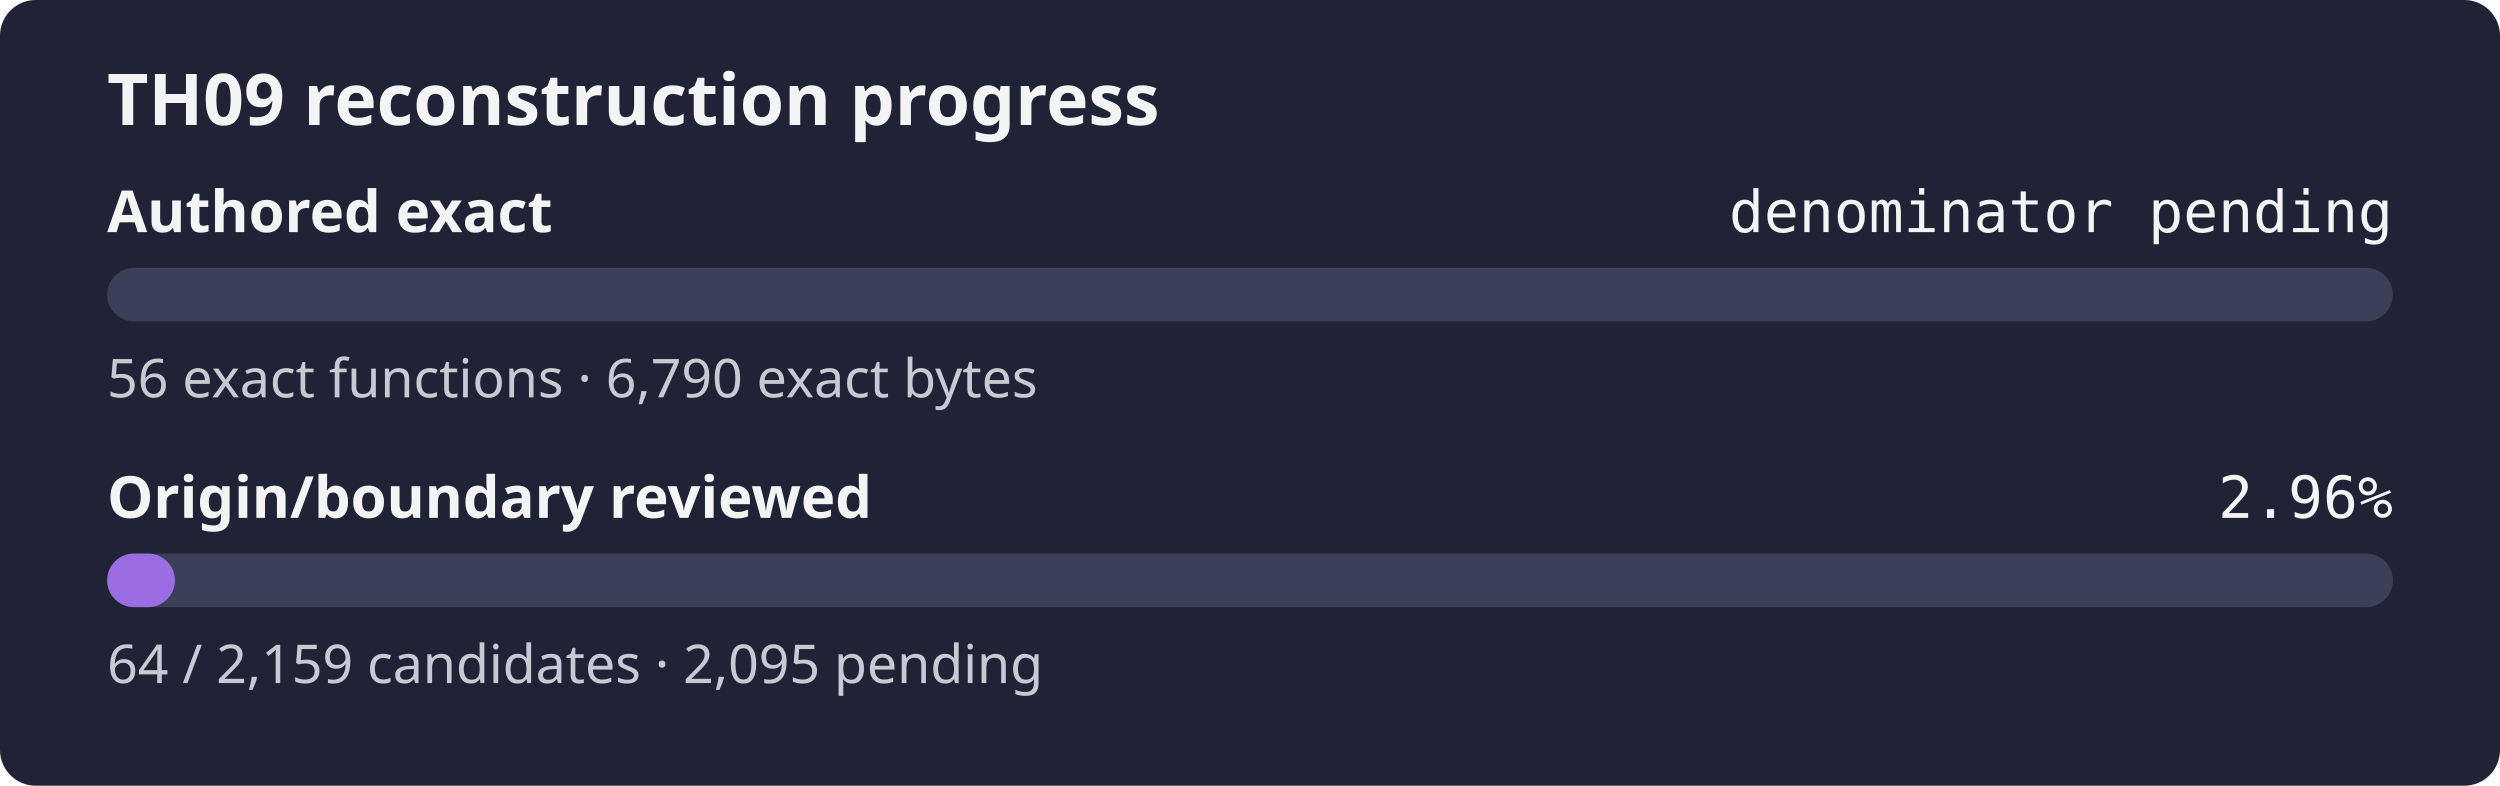
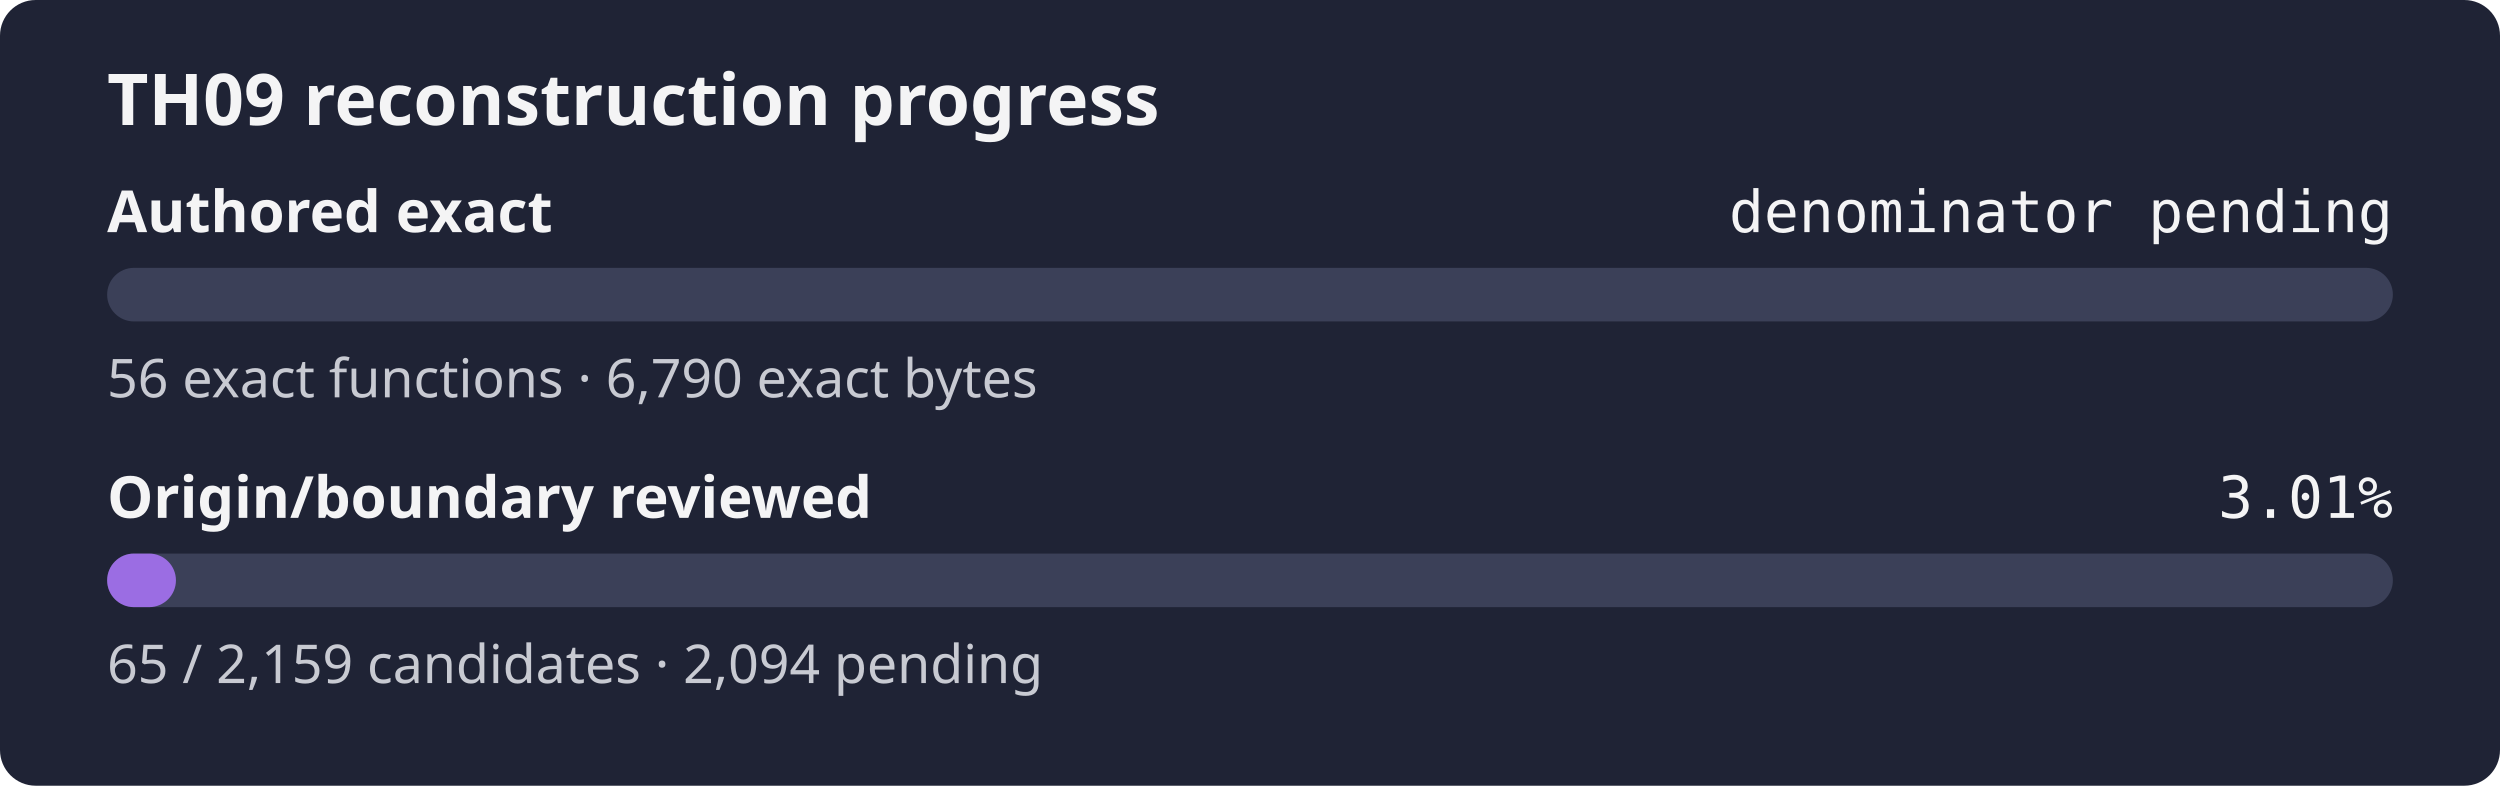
- <svg xmlns="http://www.w3.org/2000/svg" width="560" height="176" role="img" aria-label="TH09 reconstruction progress: authored exact denominator pending, origin review 2.96%">
+ <svg xmlns="http://www.w3.org/2000/svg" width="560" height="176" role="img" aria-label="TH09 reconstruction progress: authored exact denominator pending, origin review 3.01%">
  <rect width="560" height="176" rx="8" fill="#1f2335" />
  <text x="24" y="28" fill="#f4f4f5" font-family="sans-serif" font-size="16" font-weight="600">TH09 reconstruction progress</text>
  <text x="24" y="52" fill="#f4f4f5" font-family="sans-serif" font-size="13" font-weight="600">Authored exact</text>
  <text x="536" y="52" fill="#f4f4f5" text-anchor="end" font-family="monospace" font-size="13">denominator pending</text>
  <rect x="24" y="60" width="512" height="12" rx="6" fill="#3b4058" />
  <rect x="24" y="60" width="0.00" height="12" rx="6" fill="#9b6de3" />
  <text x="24" y="89" fill="#c8cad2" font-family="sans-serif" font-size="12">56 exact functions · 6,790 exact bytes</text>
  <text x="24" y="116" fill="#f4f4f5" font-family="sans-serif" font-size="13" font-weight="600">Origin/boundary reviewed</text>
-   <text x="536" y="116" fill="#f4f4f5" text-anchor="end" font-family="monospace" font-size="13">2.96%</text>
+   <text x="536" y="116" fill="#f4f4f5" text-anchor="end" font-family="monospace" font-size="13">3.01%</text>
  <rect x="24" y="124" width="512" height="12" rx="6" fill="#3b4058" />
-   <rect x="24" y="124" width="15.18" height="12" rx="6" fill="#9b6de3" />
-   <text x="24" y="153" fill="#c8cad2" font-family="sans-serif" font-size="12">64 / 2,159 candidates · 2,095 pending</text>
+   <rect x="24" y="124" width="15.41" height="12" rx="6" fill="#9b6de3" />
+   <text x="24" y="153" fill="#c8cad2" font-family="sans-serif" font-size="12">65 / 2,159 candidates · 2,094 pending</text>
</svg>
